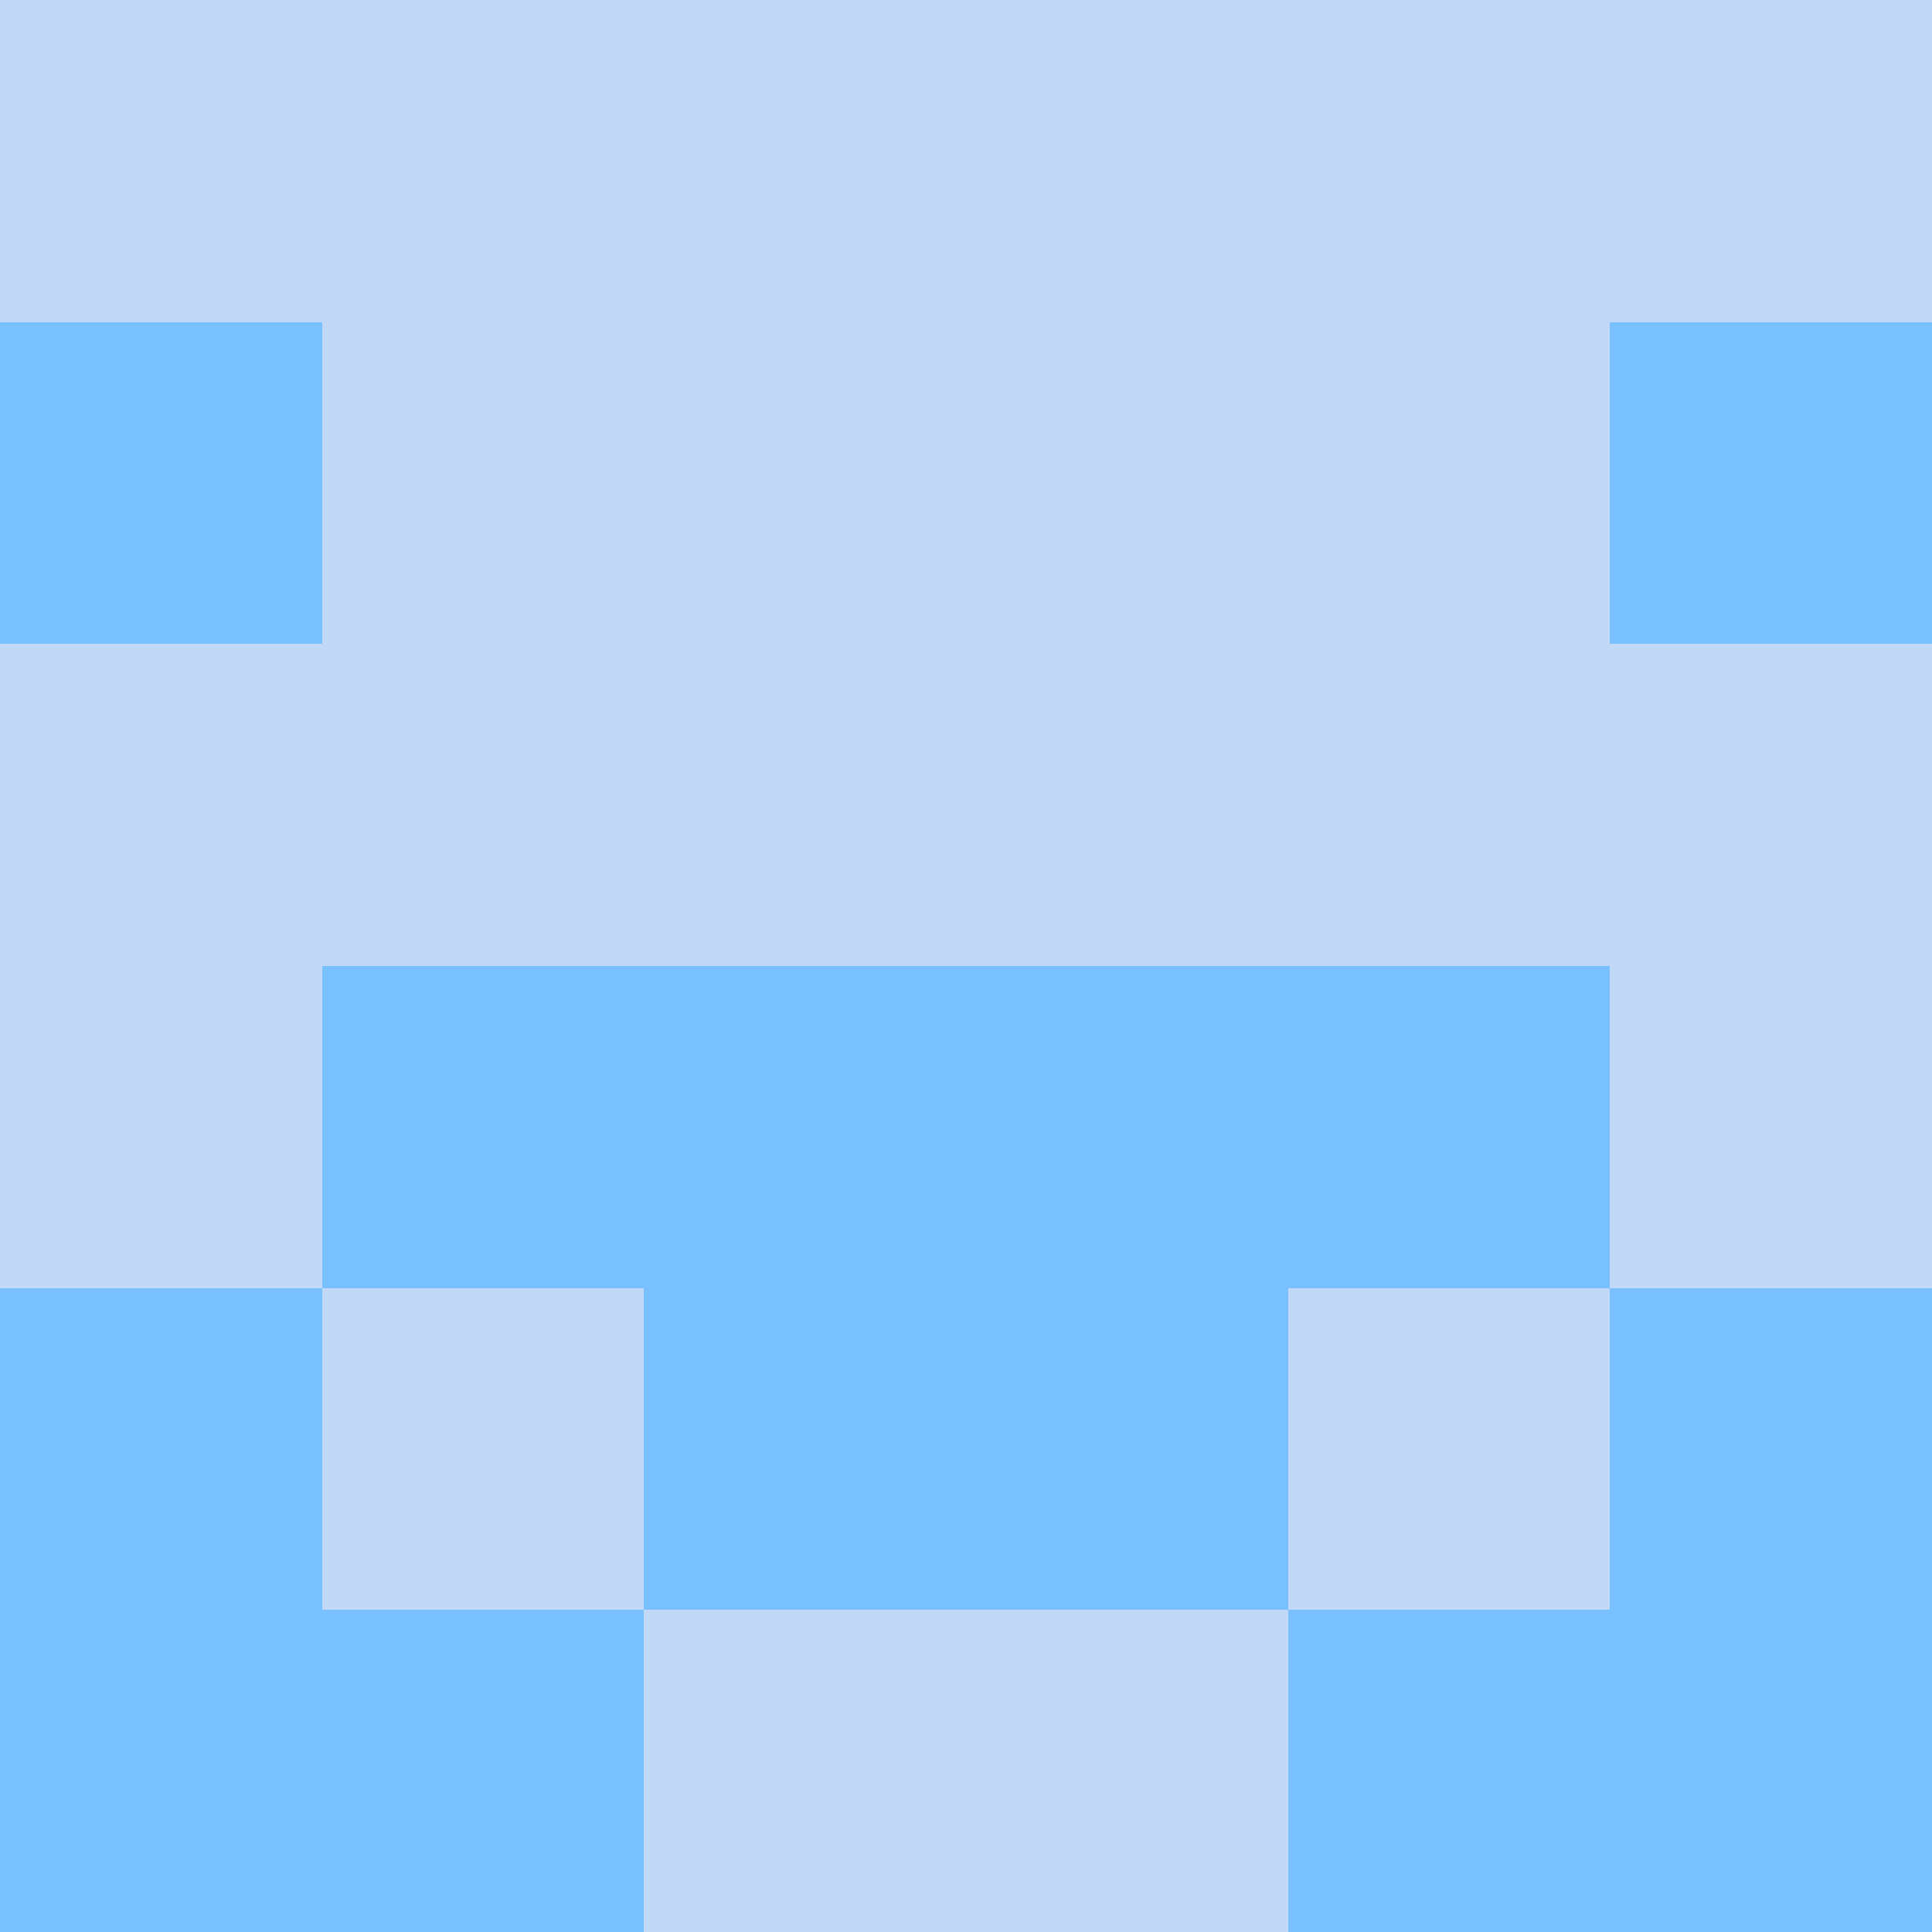
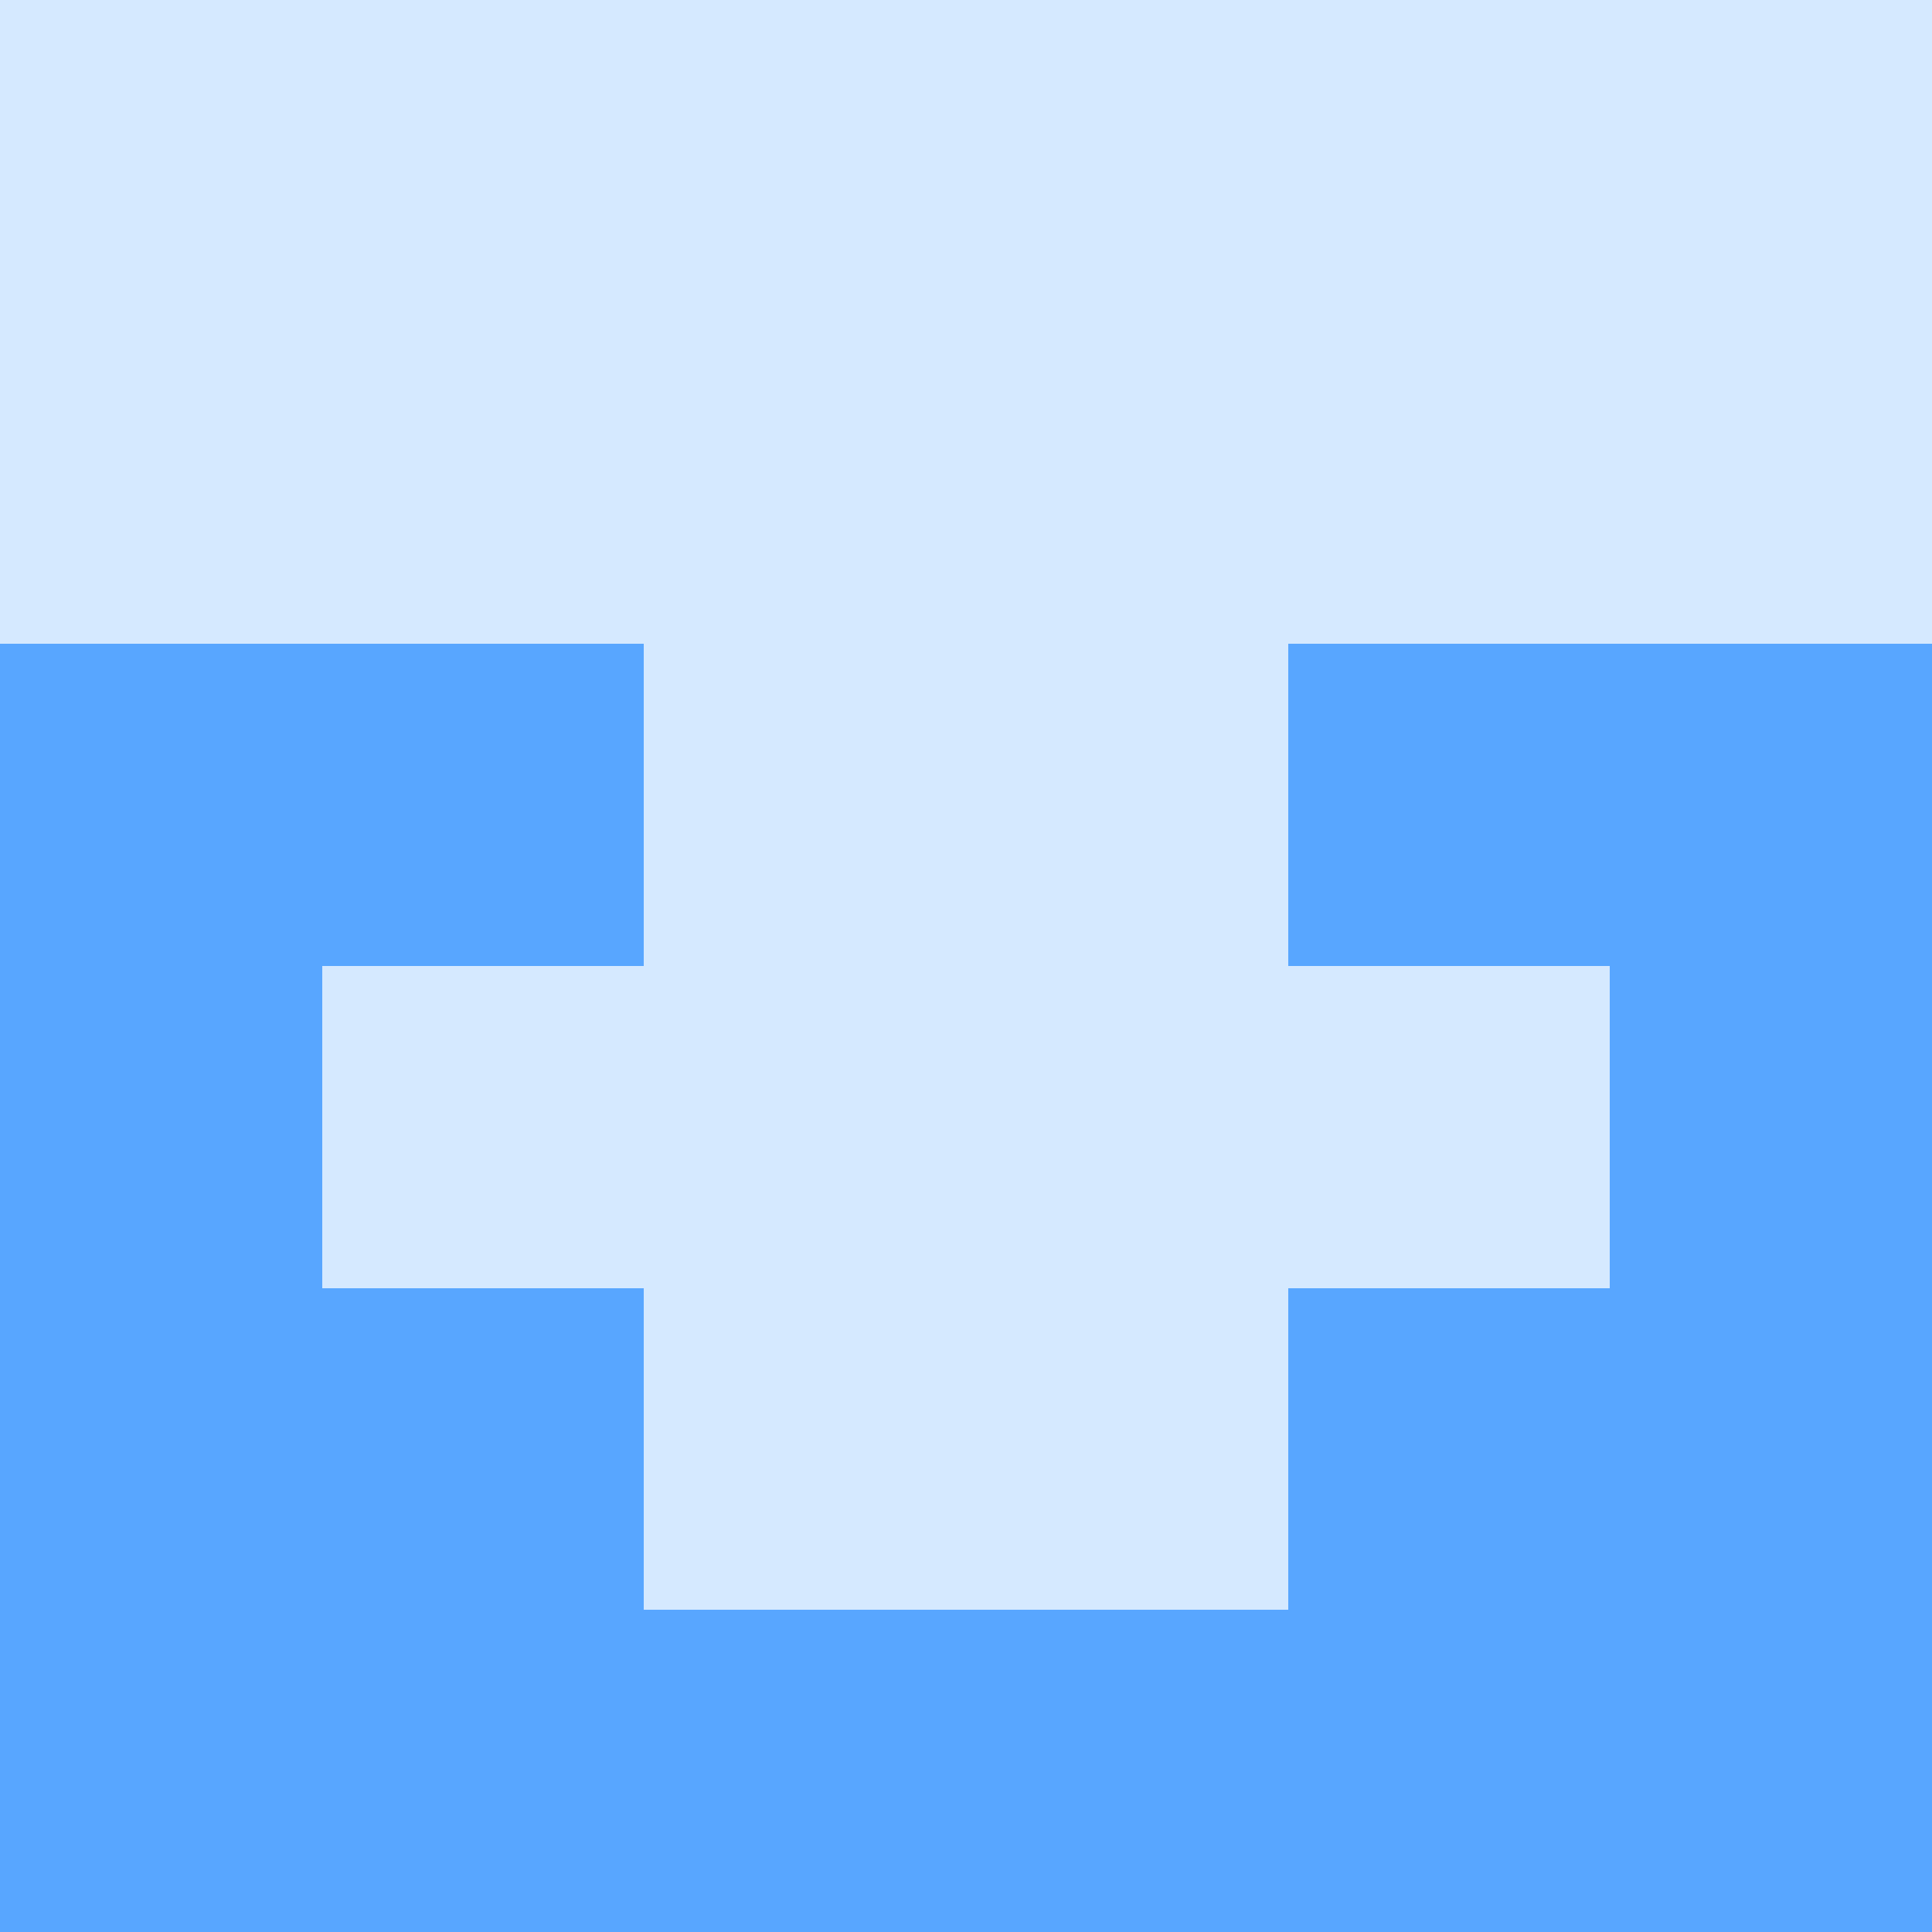
<svg xmlns="http://www.w3.org/2000/svg" viewBox="0 0 48 48" width="192" height="192" shape-rendering="crispEdges">
-   <rect width="48" height="48" fill="#0969da" opacity="0.25" />
-   <rect x="0" y="8" width="8" height="8" fill="#79c0ff" />
-   <rect x="40" y="8" width="8" height="8" fill="#79c0ff" />
-   <rect x="8" y="24" width="8" height="8" fill="#79c0ff" />
-   <rect x="32" y="24" width="8" height="8" fill="#79c0ff" />
-   <rect x="16" y="24" width="8" height="8" fill="#79c0ff" />
-   <rect x="24" y="24" width="8" height="8" fill="#79c0ff" />
-   <rect x="0" y="32" width="8" height="8" fill="#79c0ff" />
-   <rect x="40" y="32" width="8" height="8" fill="#79c0ff" />
-   <rect x="16" y="32" width="8" height="8" fill="#79c0ff" />
-   <rect x="24" y="32" width="8" height="8" fill="#79c0ff" />
-   <rect x="0" y="40" width="8" height="8" fill="#79c0ff" />
-   <rect x="40" y="40" width="8" height="8" fill="#79c0ff" />
-   <rect x="8" y="40" width="8" height="8" fill="#79c0ff" />
-   <rect x="32" y="40" width="8" height="8" fill="#79c0ff" />
+   <rect width="48" height="48" fill="#58a6ff" opacity="0.25" />
+   <rect x="0" y="16" width="8" height="8" fill="#58a6ff" />
+   <rect x="40" y="16" width="8" height="8" fill="#58a6ff" />
+   <rect x="8" y="16" width="8" height="8" fill="#58a6ff" />
+   <rect x="32" y="16" width="8" height="8" fill="#58a6ff" />
+   <rect x="0" y="24" width="8" height="8" fill="#58a6ff" />
+   <rect x="40" y="24" width="8" height="8" fill="#58a6ff" />
+   <rect x="0" y="32" width="8" height="8" fill="#58a6ff" />
+   <rect x="40" y="32" width="8" height="8" fill="#58a6ff" />
+   <rect x="8" y="32" width="8" height="8" fill="#58a6ff" />
+   <rect x="32" y="32" width="8" height="8" fill="#58a6ff" />
+   <rect x="0" y="40" width="8" height="8" fill="#58a6ff" />
+   <rect x="40" y="40" width="8" height="8" fill="#58a6ff" />
+   <rect x="8" y="40" width="8" height="8" fill="#58a6ff" />
+   <rect x="32" y="40" width="8" height="8" fill="#58a6ff" />
+   <rect x="16" y="40" width="8" height="8" fill="#58a6ff" />
+   <rect x="24" y="40" width="8" height="8" fill="#58a6ff" />
</svg>
